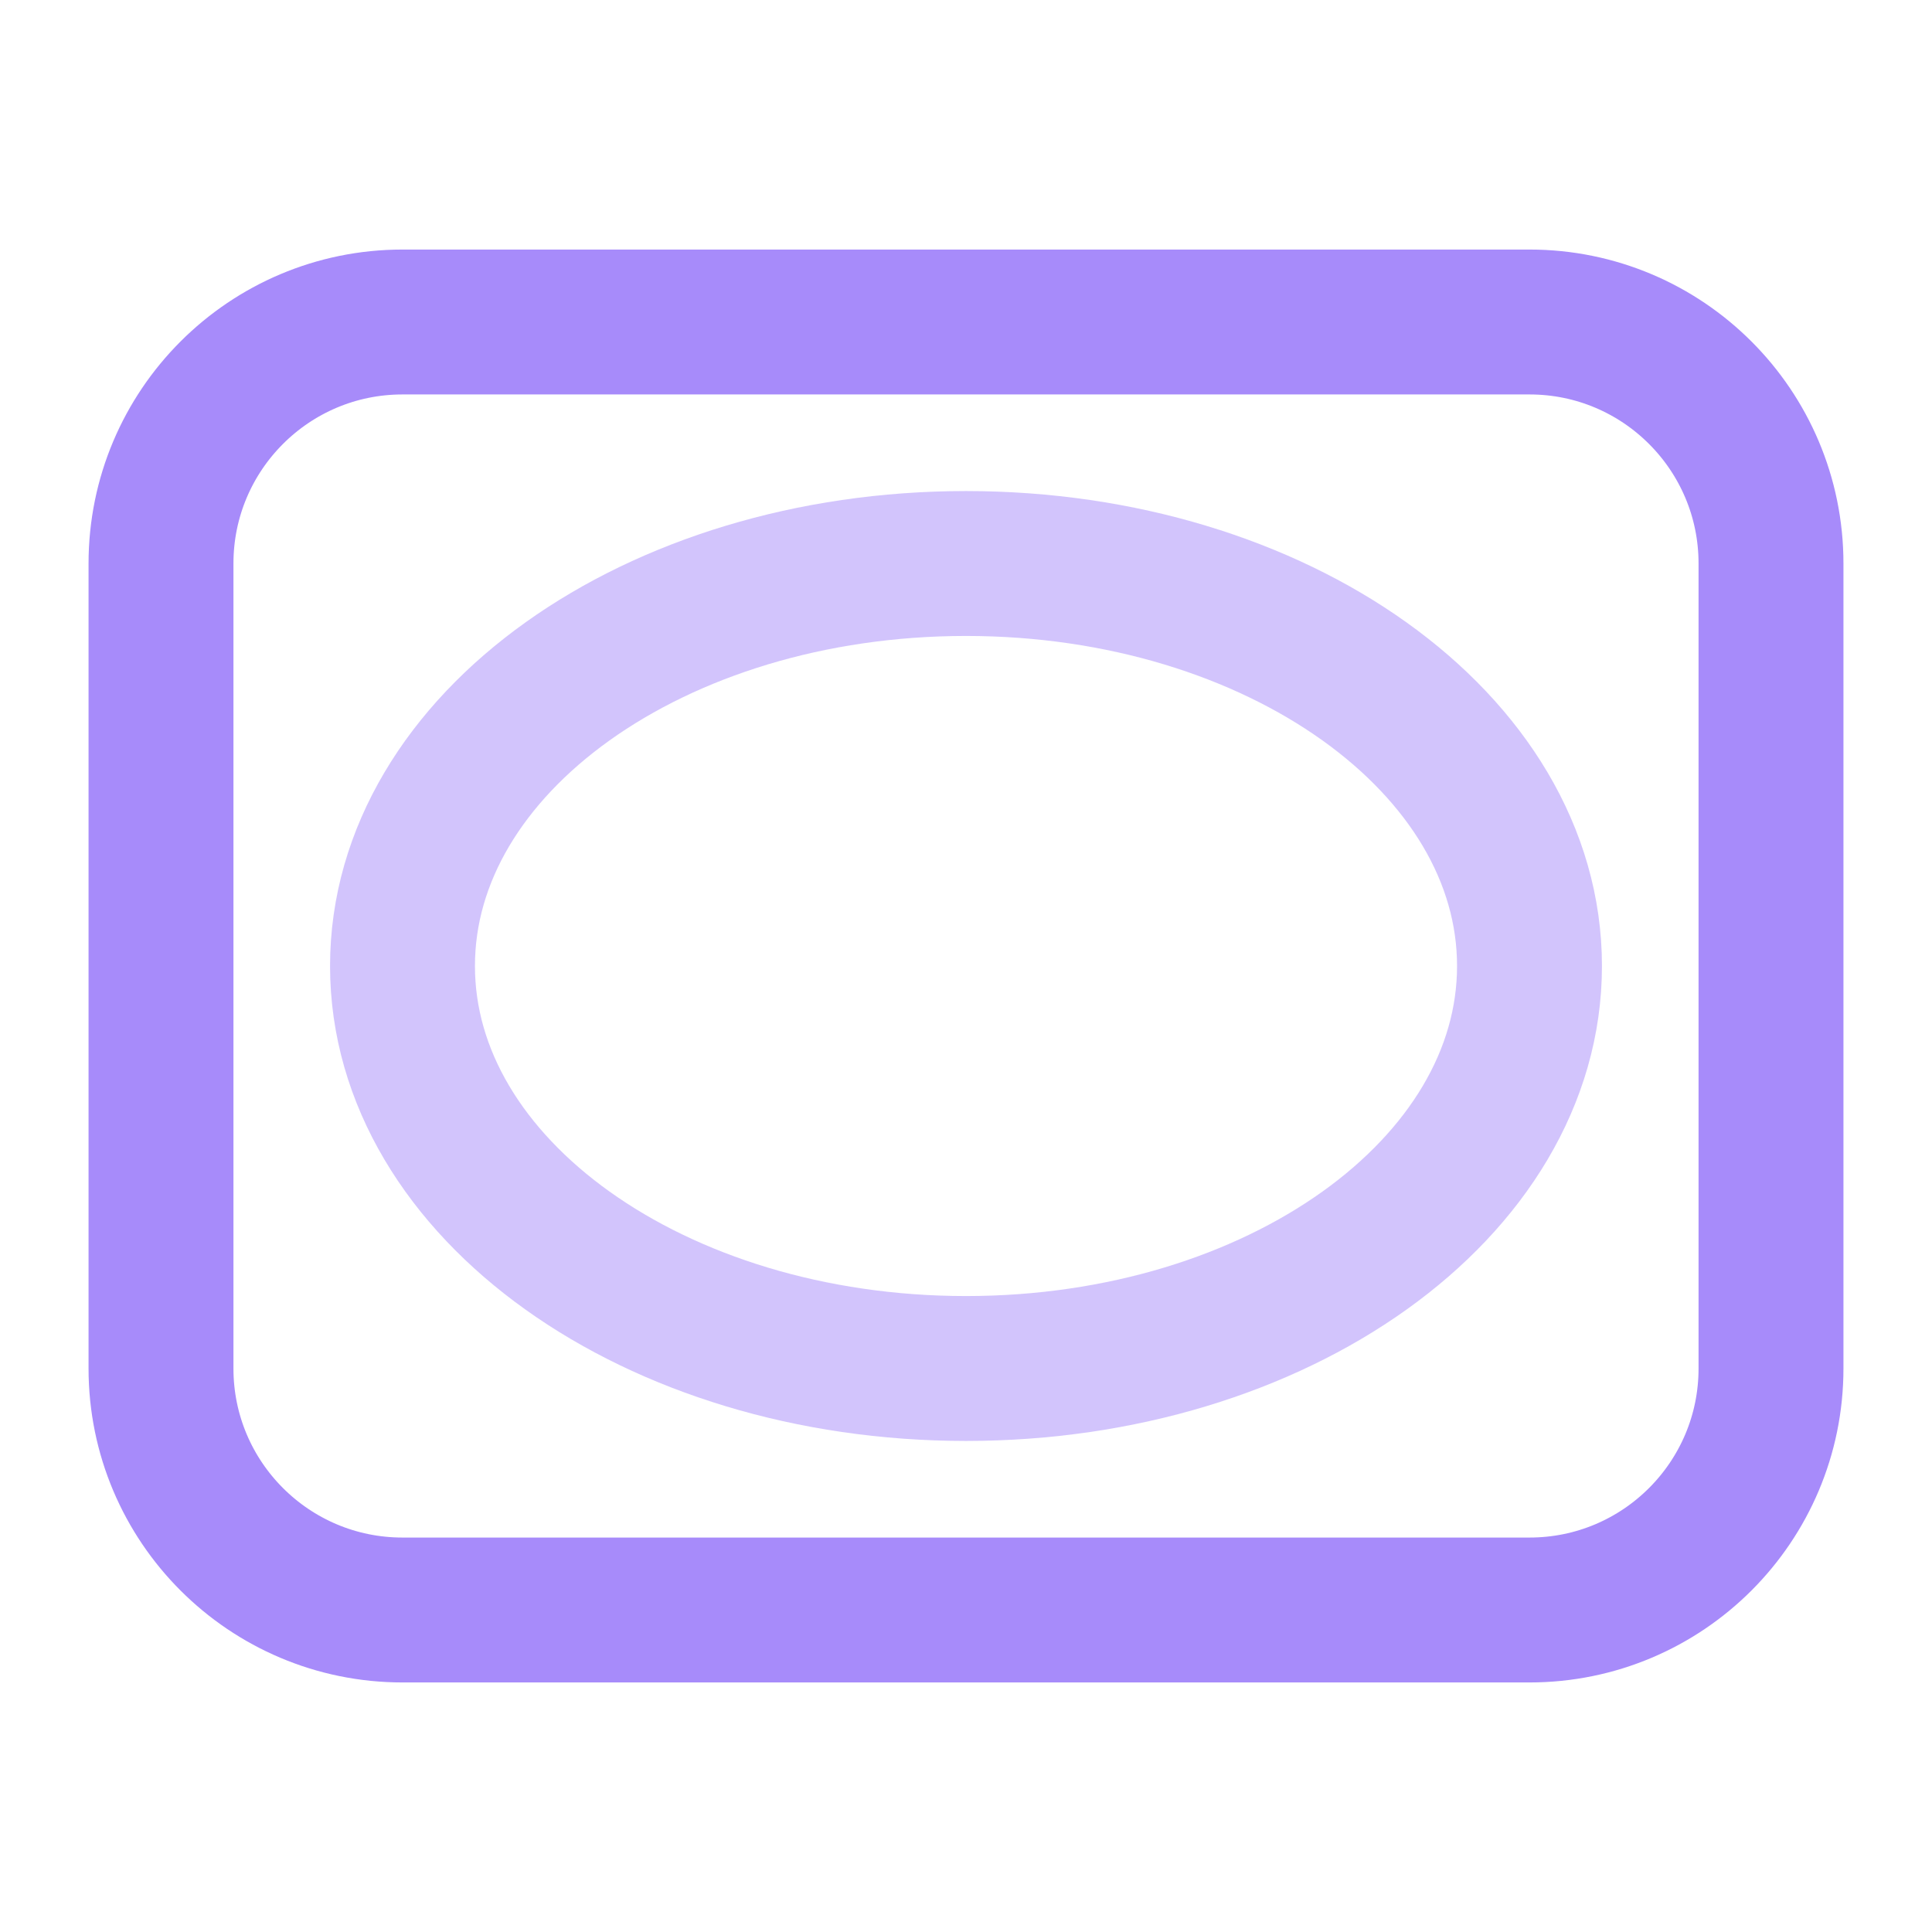
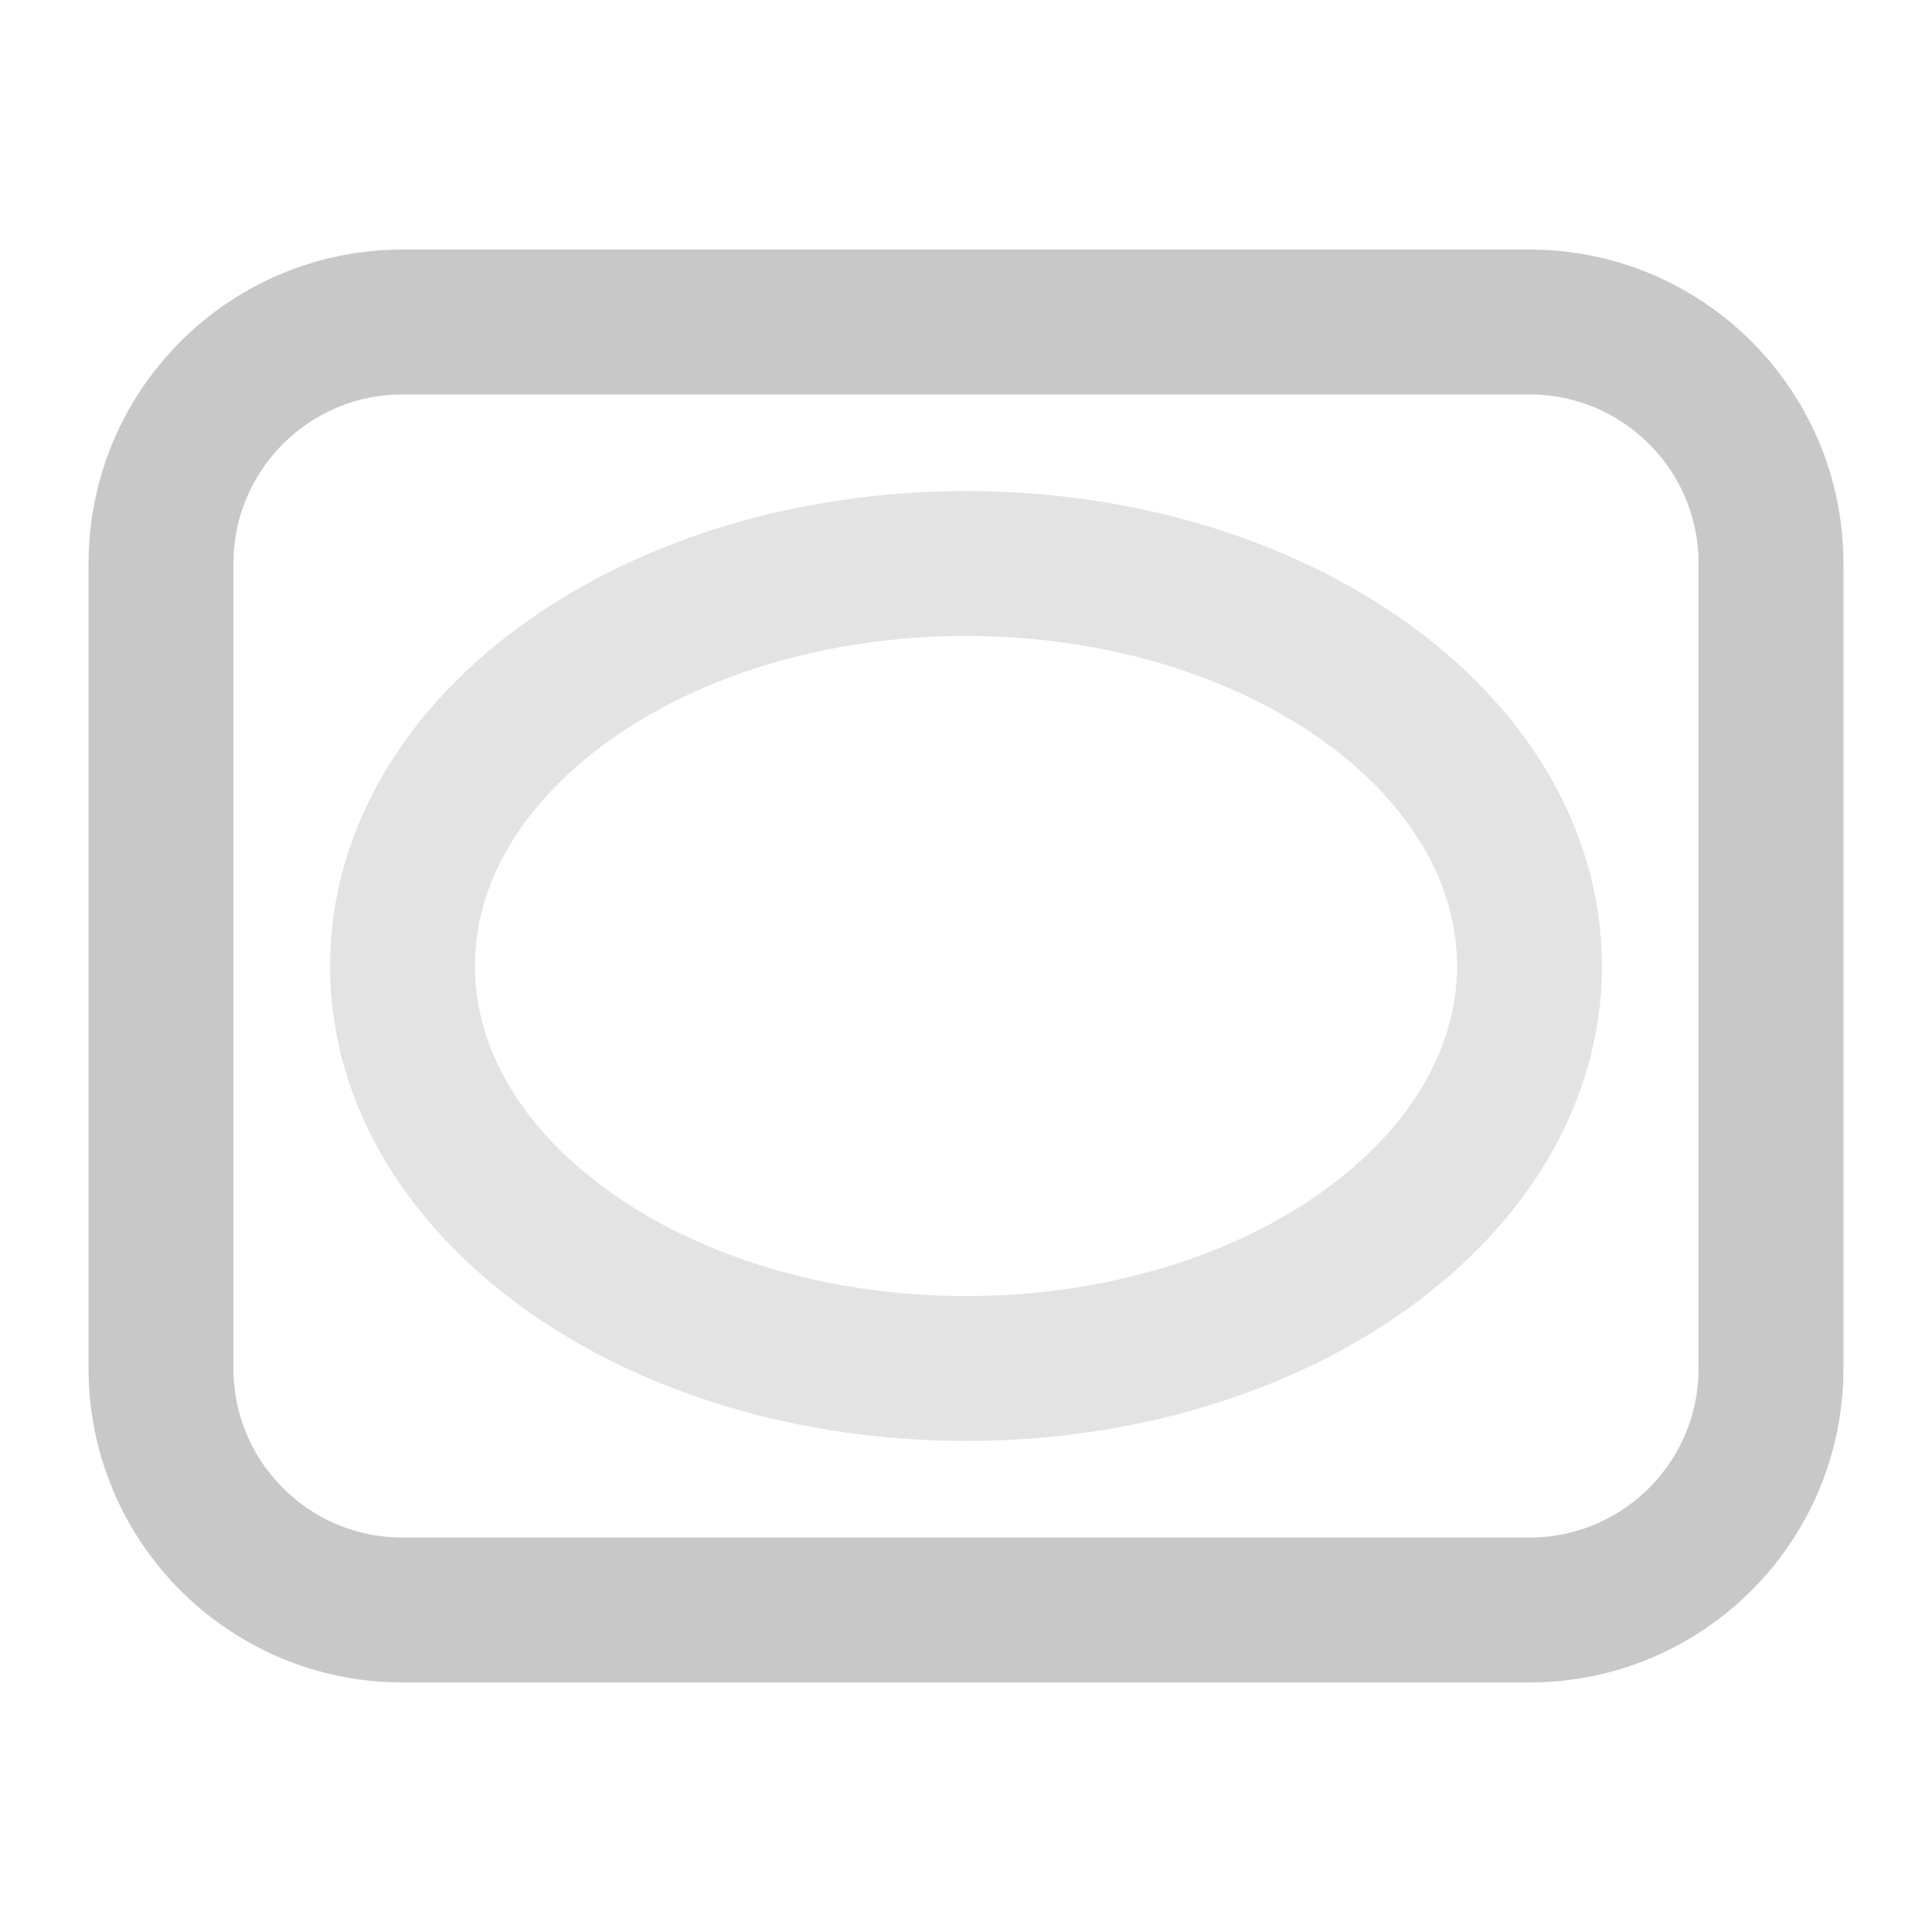
- <svg xmlns="http://www.w3.org/2000/svg" width="24" height="24" viewBox="0 0 24 24" fill="none" stroke="#a78bfa" stroke-width="1.8" stroke-linecap="round" stroke-linejoin="round">
+ <svg xmlns="http://www.w3.org/2000/svg" width="24" height="24" viewBox="0 0 24 24" fill="none" stroke="#c8c8c8" stroke-width="1.8" stroke-linecap="round" stroke-linejoin="round">
  <rect x="2" y="4" width="20" height="16" rx="3" />
  <ellipse cx="12" cy="12" rx="7" ry="5" stroke-opacity="0.5" />
</svg>
